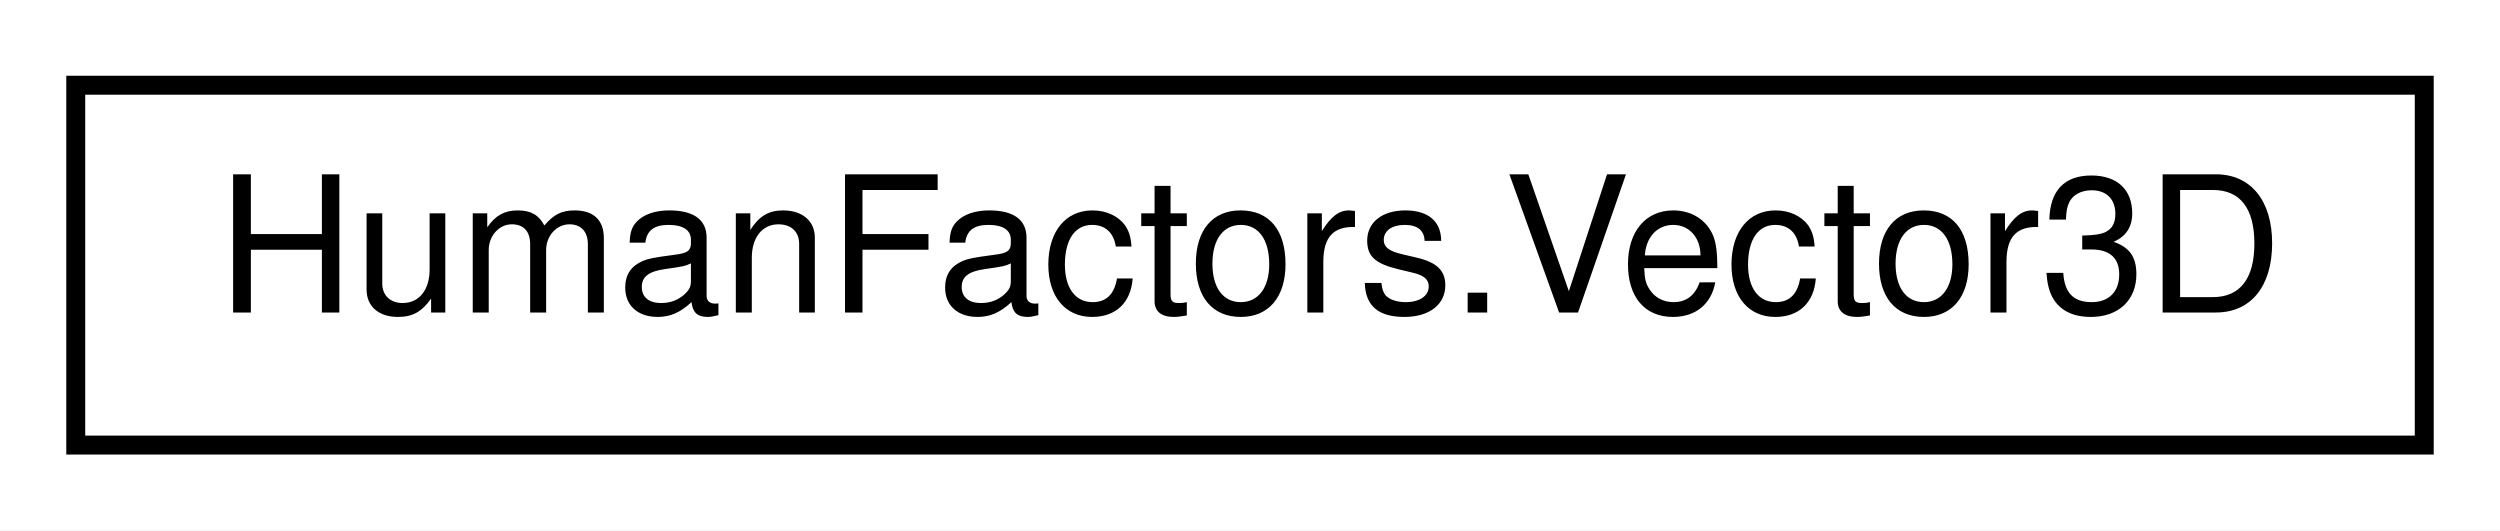
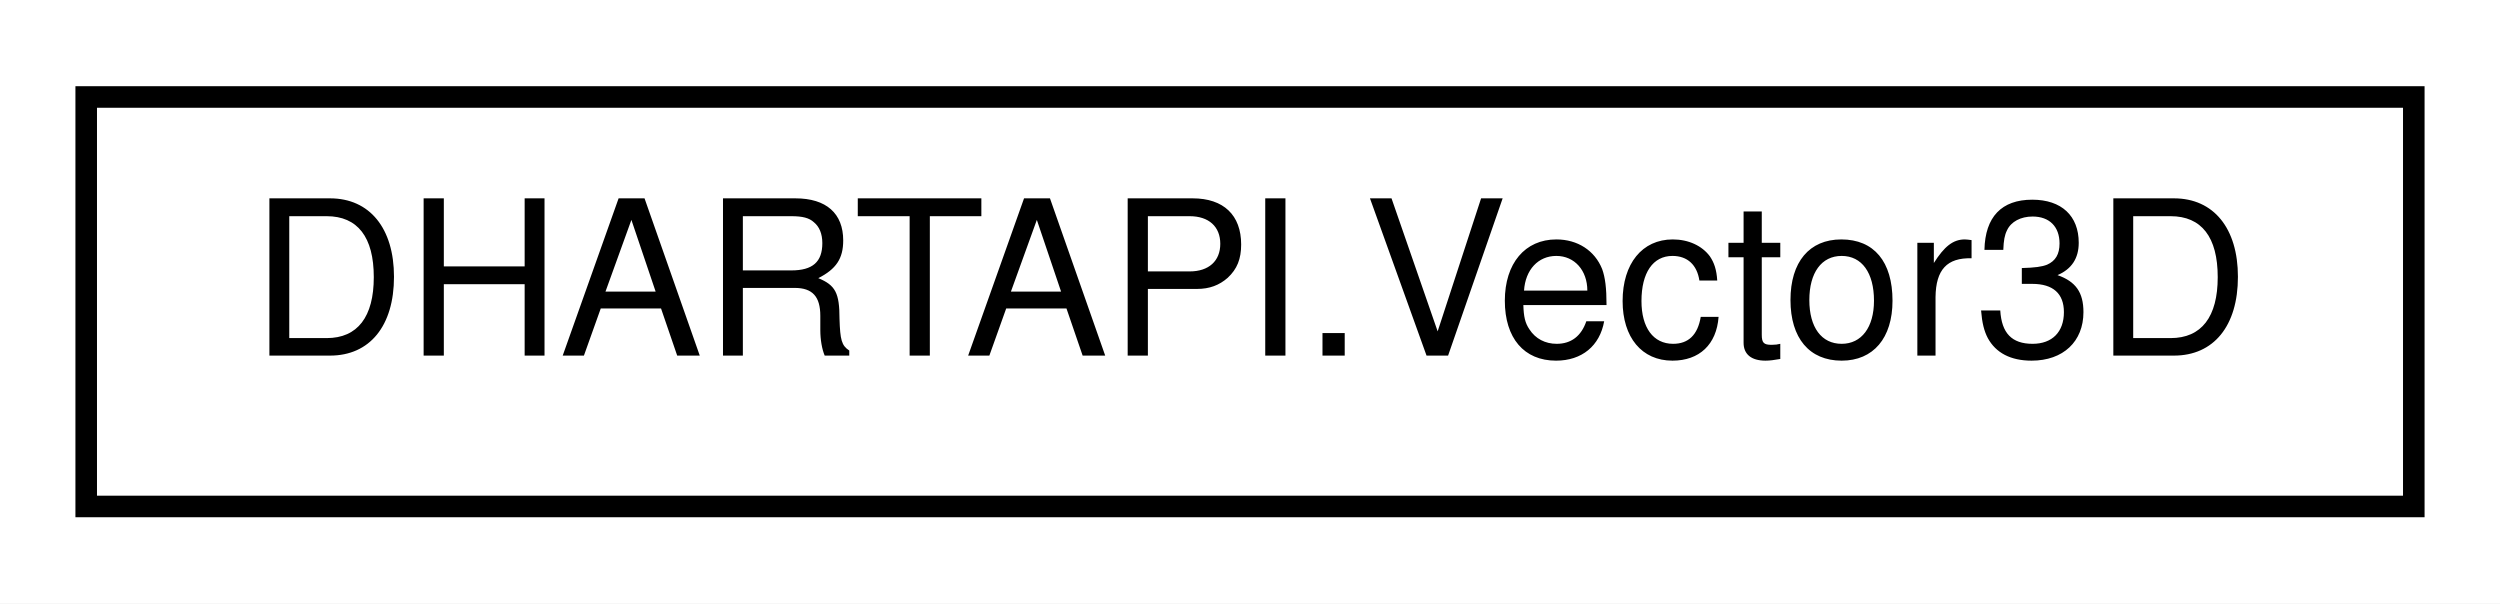
- <svg xmlns="http://www.w3.org/2000/svg" xmlns:xlink="http://www.w3.org/1999/xlink" width="132pt" height="28pt" viewBox="0.00 0.00 132.00 28.00">
+ <svg xmlns="http://www.w3.org/2000/svg" xmlns:xlink="http://www.w3.org/1999/xlink" width="116pt" height="28pt" viewBox="0.00 0.00 116.00 28.00">
  <g id="graph0" class="graph" transform="scale(1 1) rotate(0) translate(4 24)">
-     <polygon fill="white" stroke="transparent" points="-4,4 -4,-24 128,-24 128,4 -4,4" />
+     <polygon fill="white" stroke="transparent" points="-4,4 -4,-24 112,-24 112,4 -4,4" />
    <g id="node1" class="node">
      <g id="a_node1">
-         <a xlink:href="struct_human_factors_1_1_vector3_d.html" target="_top" xlink:title="A three dimensional vector with built in utility functions.">
-           <polygon fill="white" stroke="black" points="0,-0.5 0,-19.5 124,-19.5 124,-0.5 0,-0.5" />
-           <text text-anchor="middle" x="62" y="-7.5" font-family="Helvetica,sans-Serif" font-size="10.00">HumanFactors.Vector3D</text>
+         <a xlink:href="struct_d_h_a_r_t_a_p_i_1_1_vector3_d.html" target="_top" xlink:title="A three dimensional vector with built in utility functions.">
+           <polygon fill="white" stroke="black" points="0,-0.5 0,-19.5 108,-19.5 108,-0.5 0,-0.5" />
+           <text text-anchor="middle" x="54" y="-7.5" font-family="Helvetica,sans-Serif" font-size="10.00">DHARTAPI.Vector3D</text>
        </a>
      </g>
    </g>
  </g>
</svg>
